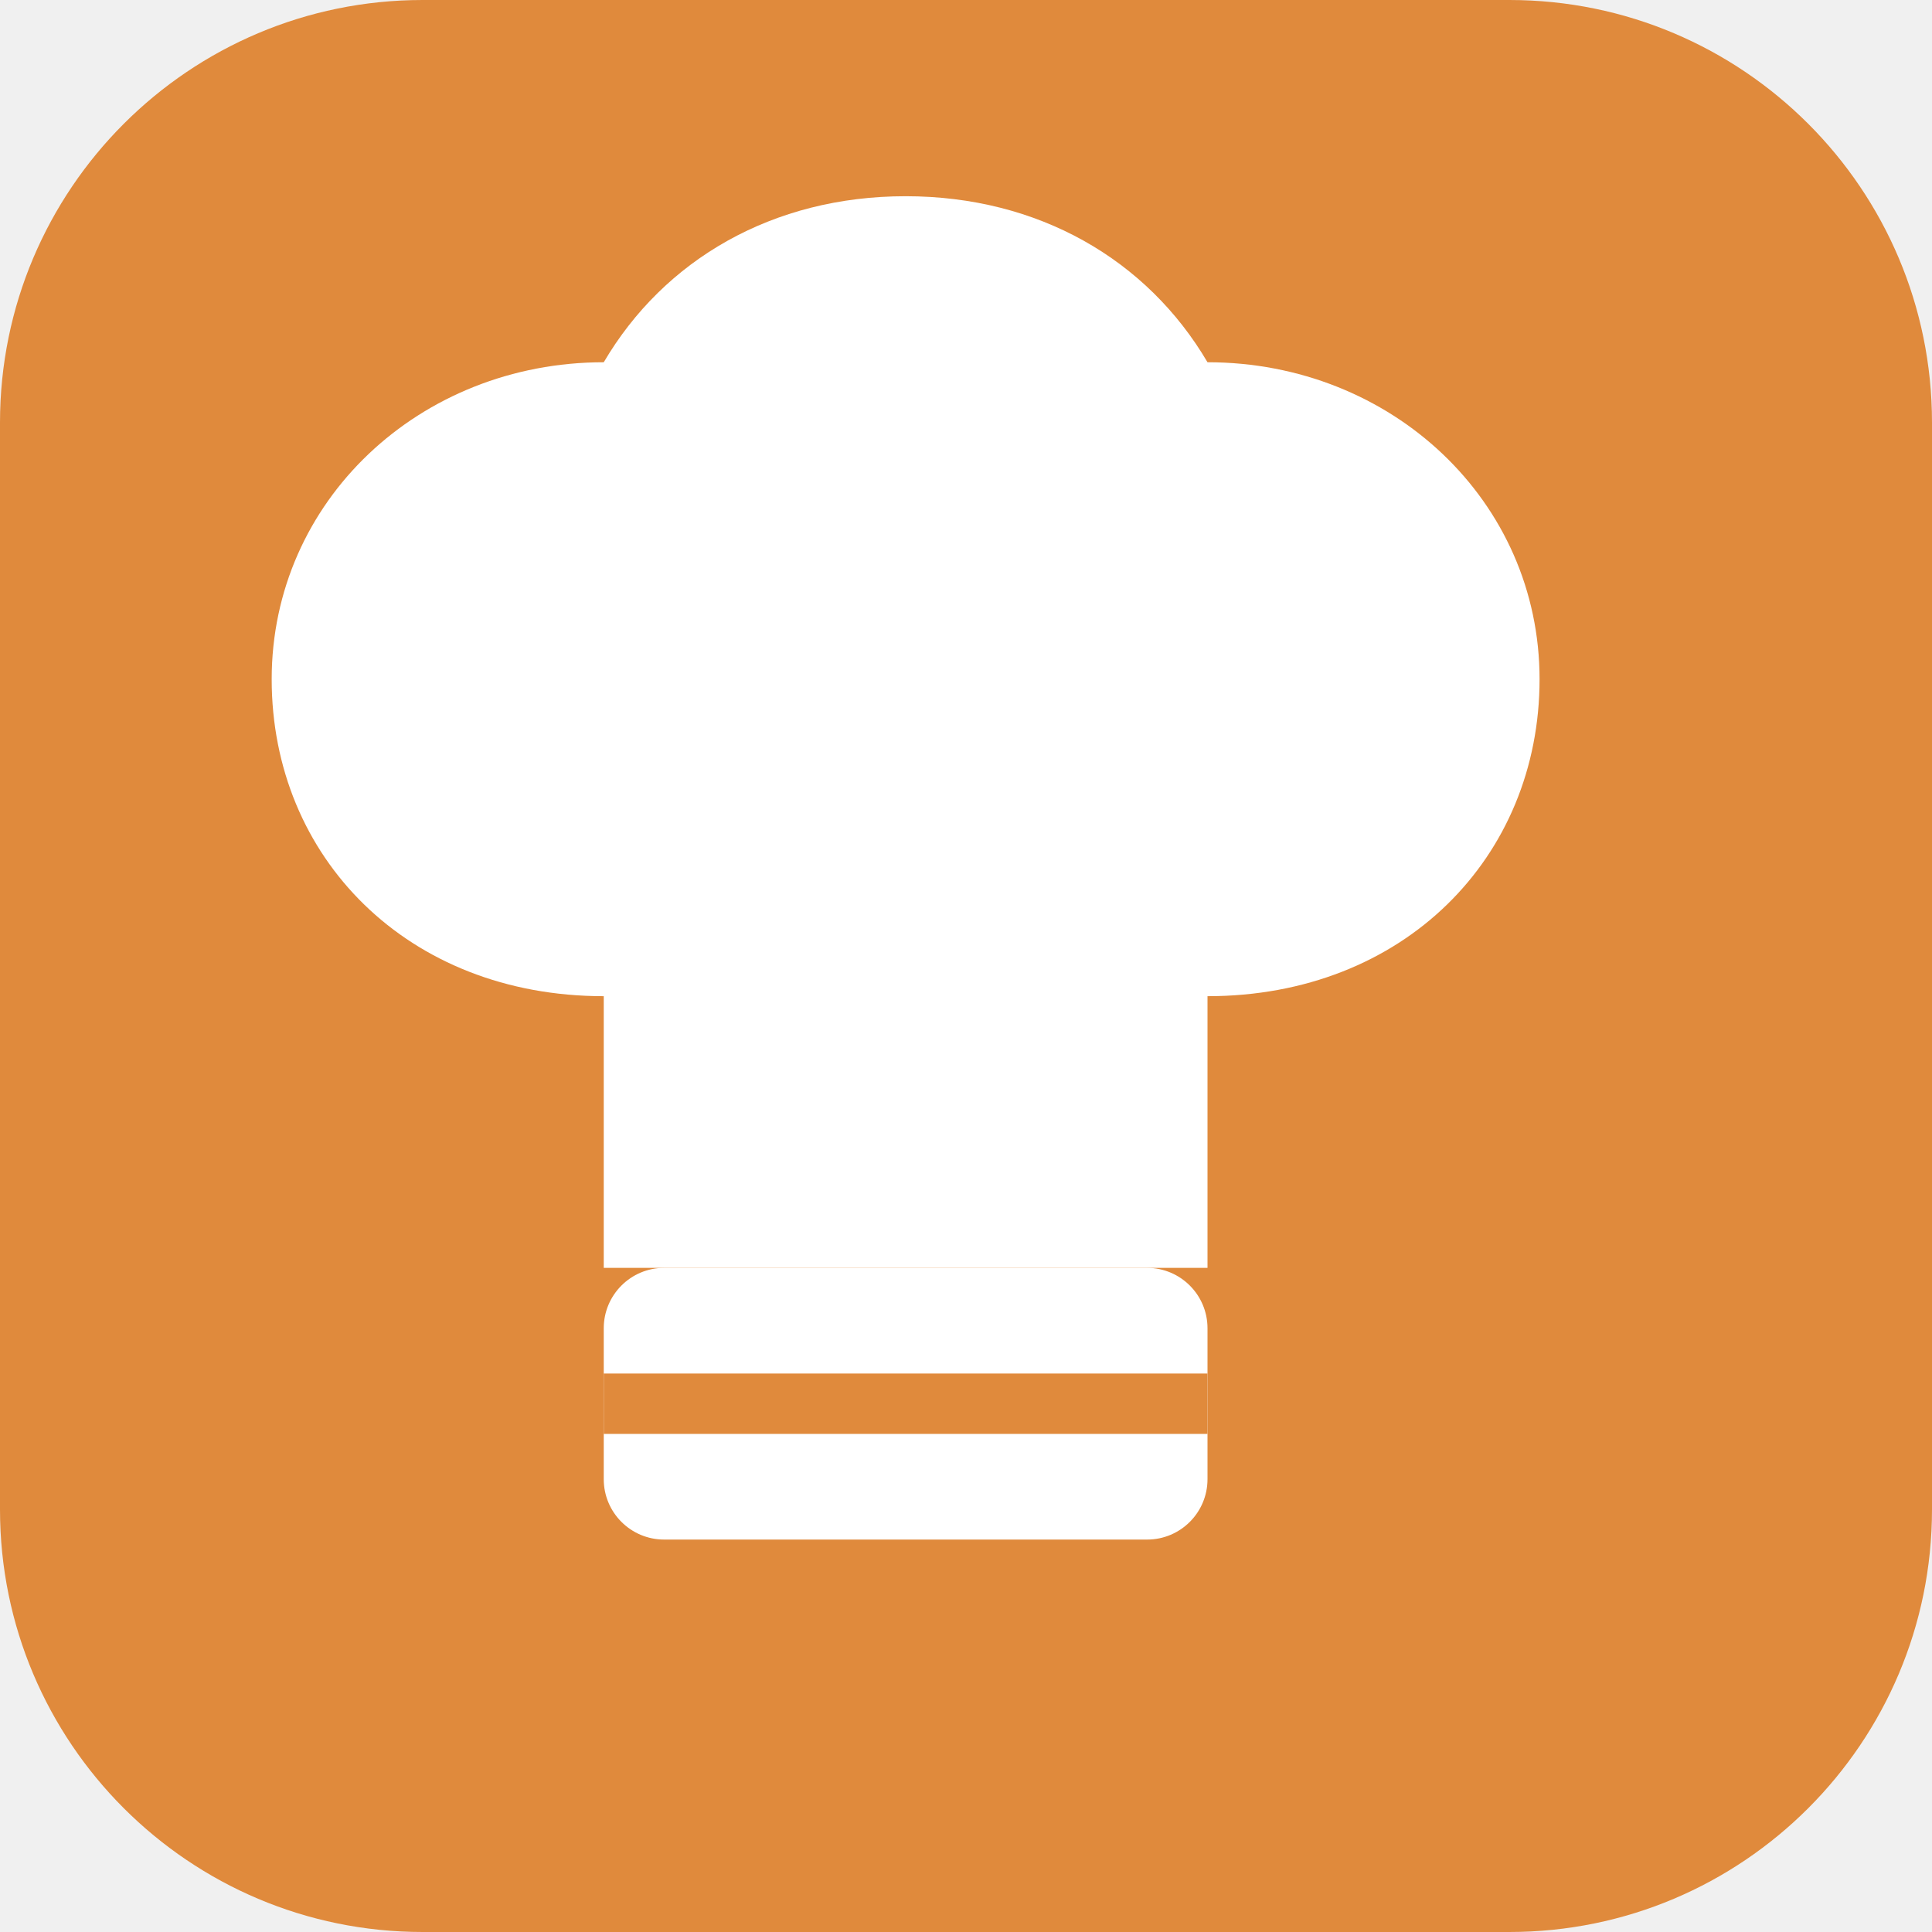
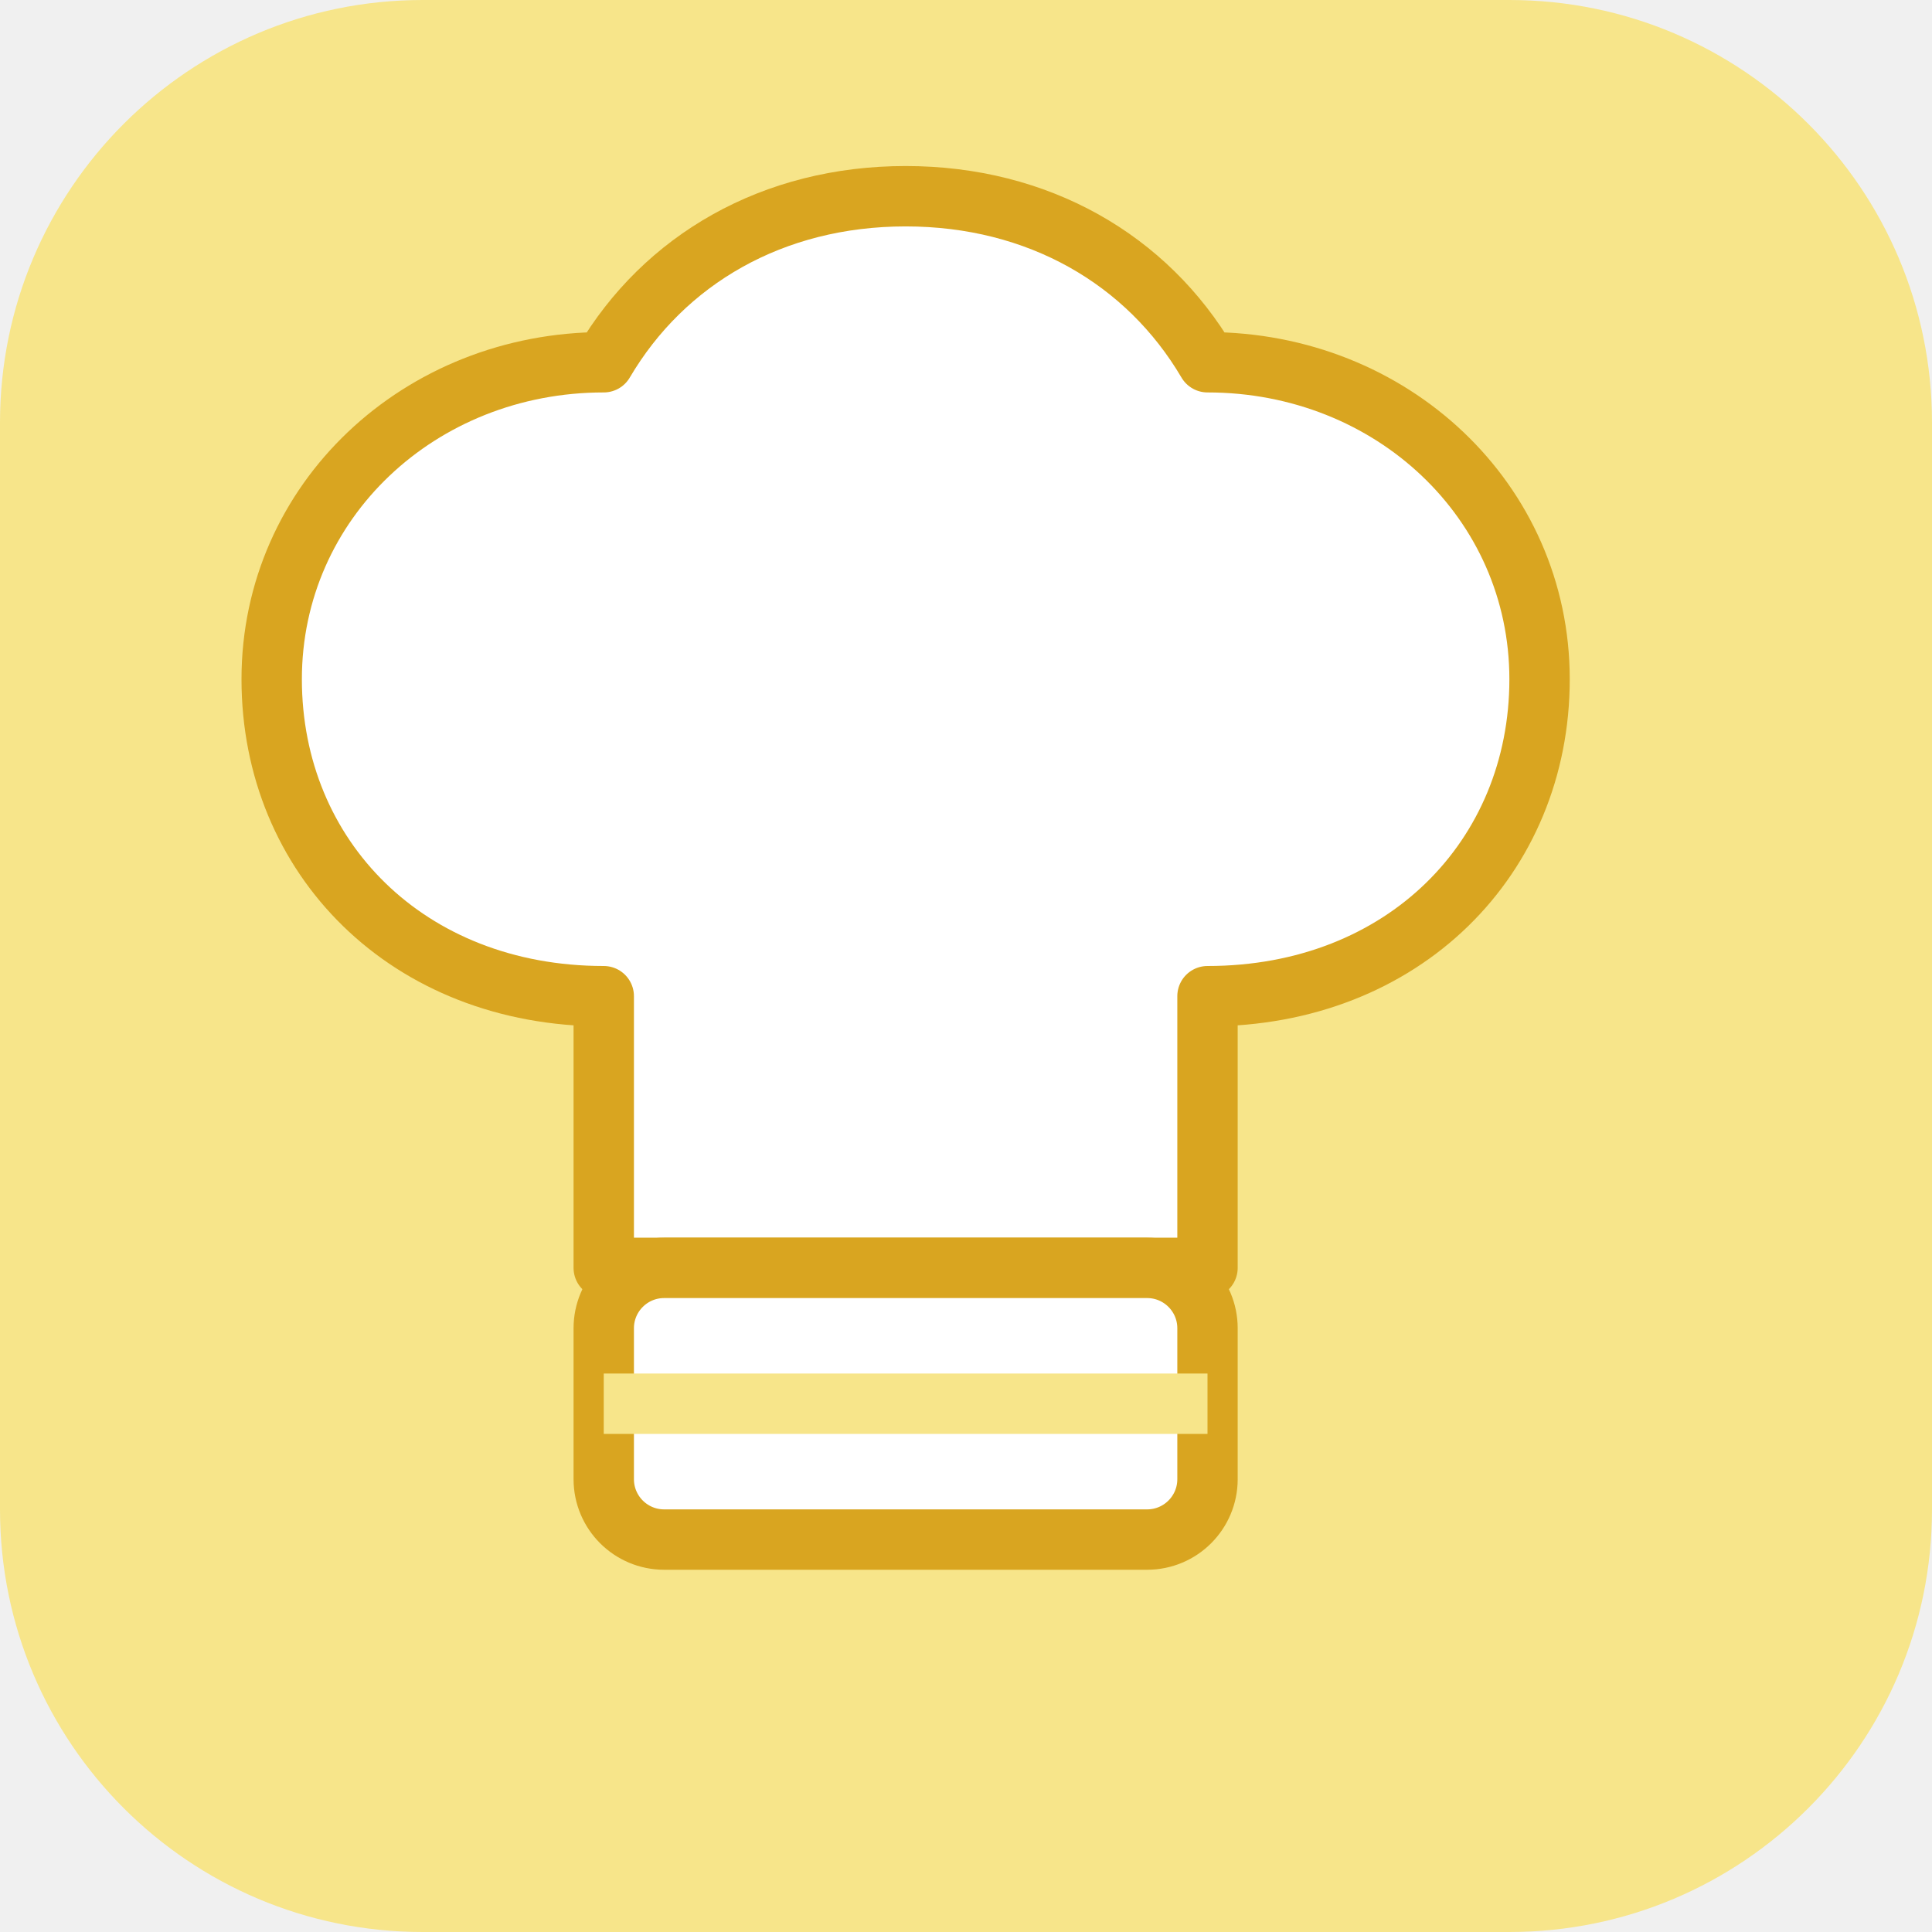
<svg xmlns="http://www.w3.org/2000/svg" viewBox="0 0 64 64" role="img" aria-label="Cucina">
-   <rect width="64" height="64" rx="14" fill="#e08a3c" />
-   <path d="M20 42 L20 33 C13.5 33 9 28.4 9 22.5 C9 16.6 13.9 12 20 12          C22 8.6 25.6 6.5 30 6.5 C34.4 6.5 38 8.6 40 12          C46.1 12 51 16.6 51 22.5 C51 28.4 46.5 33 40 33 L40 42 Z" fill="#ffffff" />
-   <rect x="20" y="42" width="20" height="9" rx="2" fill="#ffffff" />
-   <rect x="20" y="45.5" width="20" height="2" fill="#e08a3c" />
+   <rect width="64" height="64" rx="14" fill="#f7e58a" />
+   <path d="M20 42 L20 33 C13.5 33 9 28.4 9 22.5 C9 16.6 13.9 12 20 12          C22 8.6 25.6 6.5 30 6.5 C34.4 6.5 38 8.6 40 12          C46.1 12 51 16.6 51 22.5 C51 28.4 46.5 33 40 33 L40 42 Z" fill="#ffffff" stroke="#d9a520" stroke-width="2" stroke-linejoin="round" />
+   <rect x="20" y="42" width="20" height="9" rx="2" fill="#ffffff" stroke="#d9a520" stroke-width="2" />
+   <rect x="20" y="45.5" width="20" height="2" fill="#f7e58a" />
</svg>
